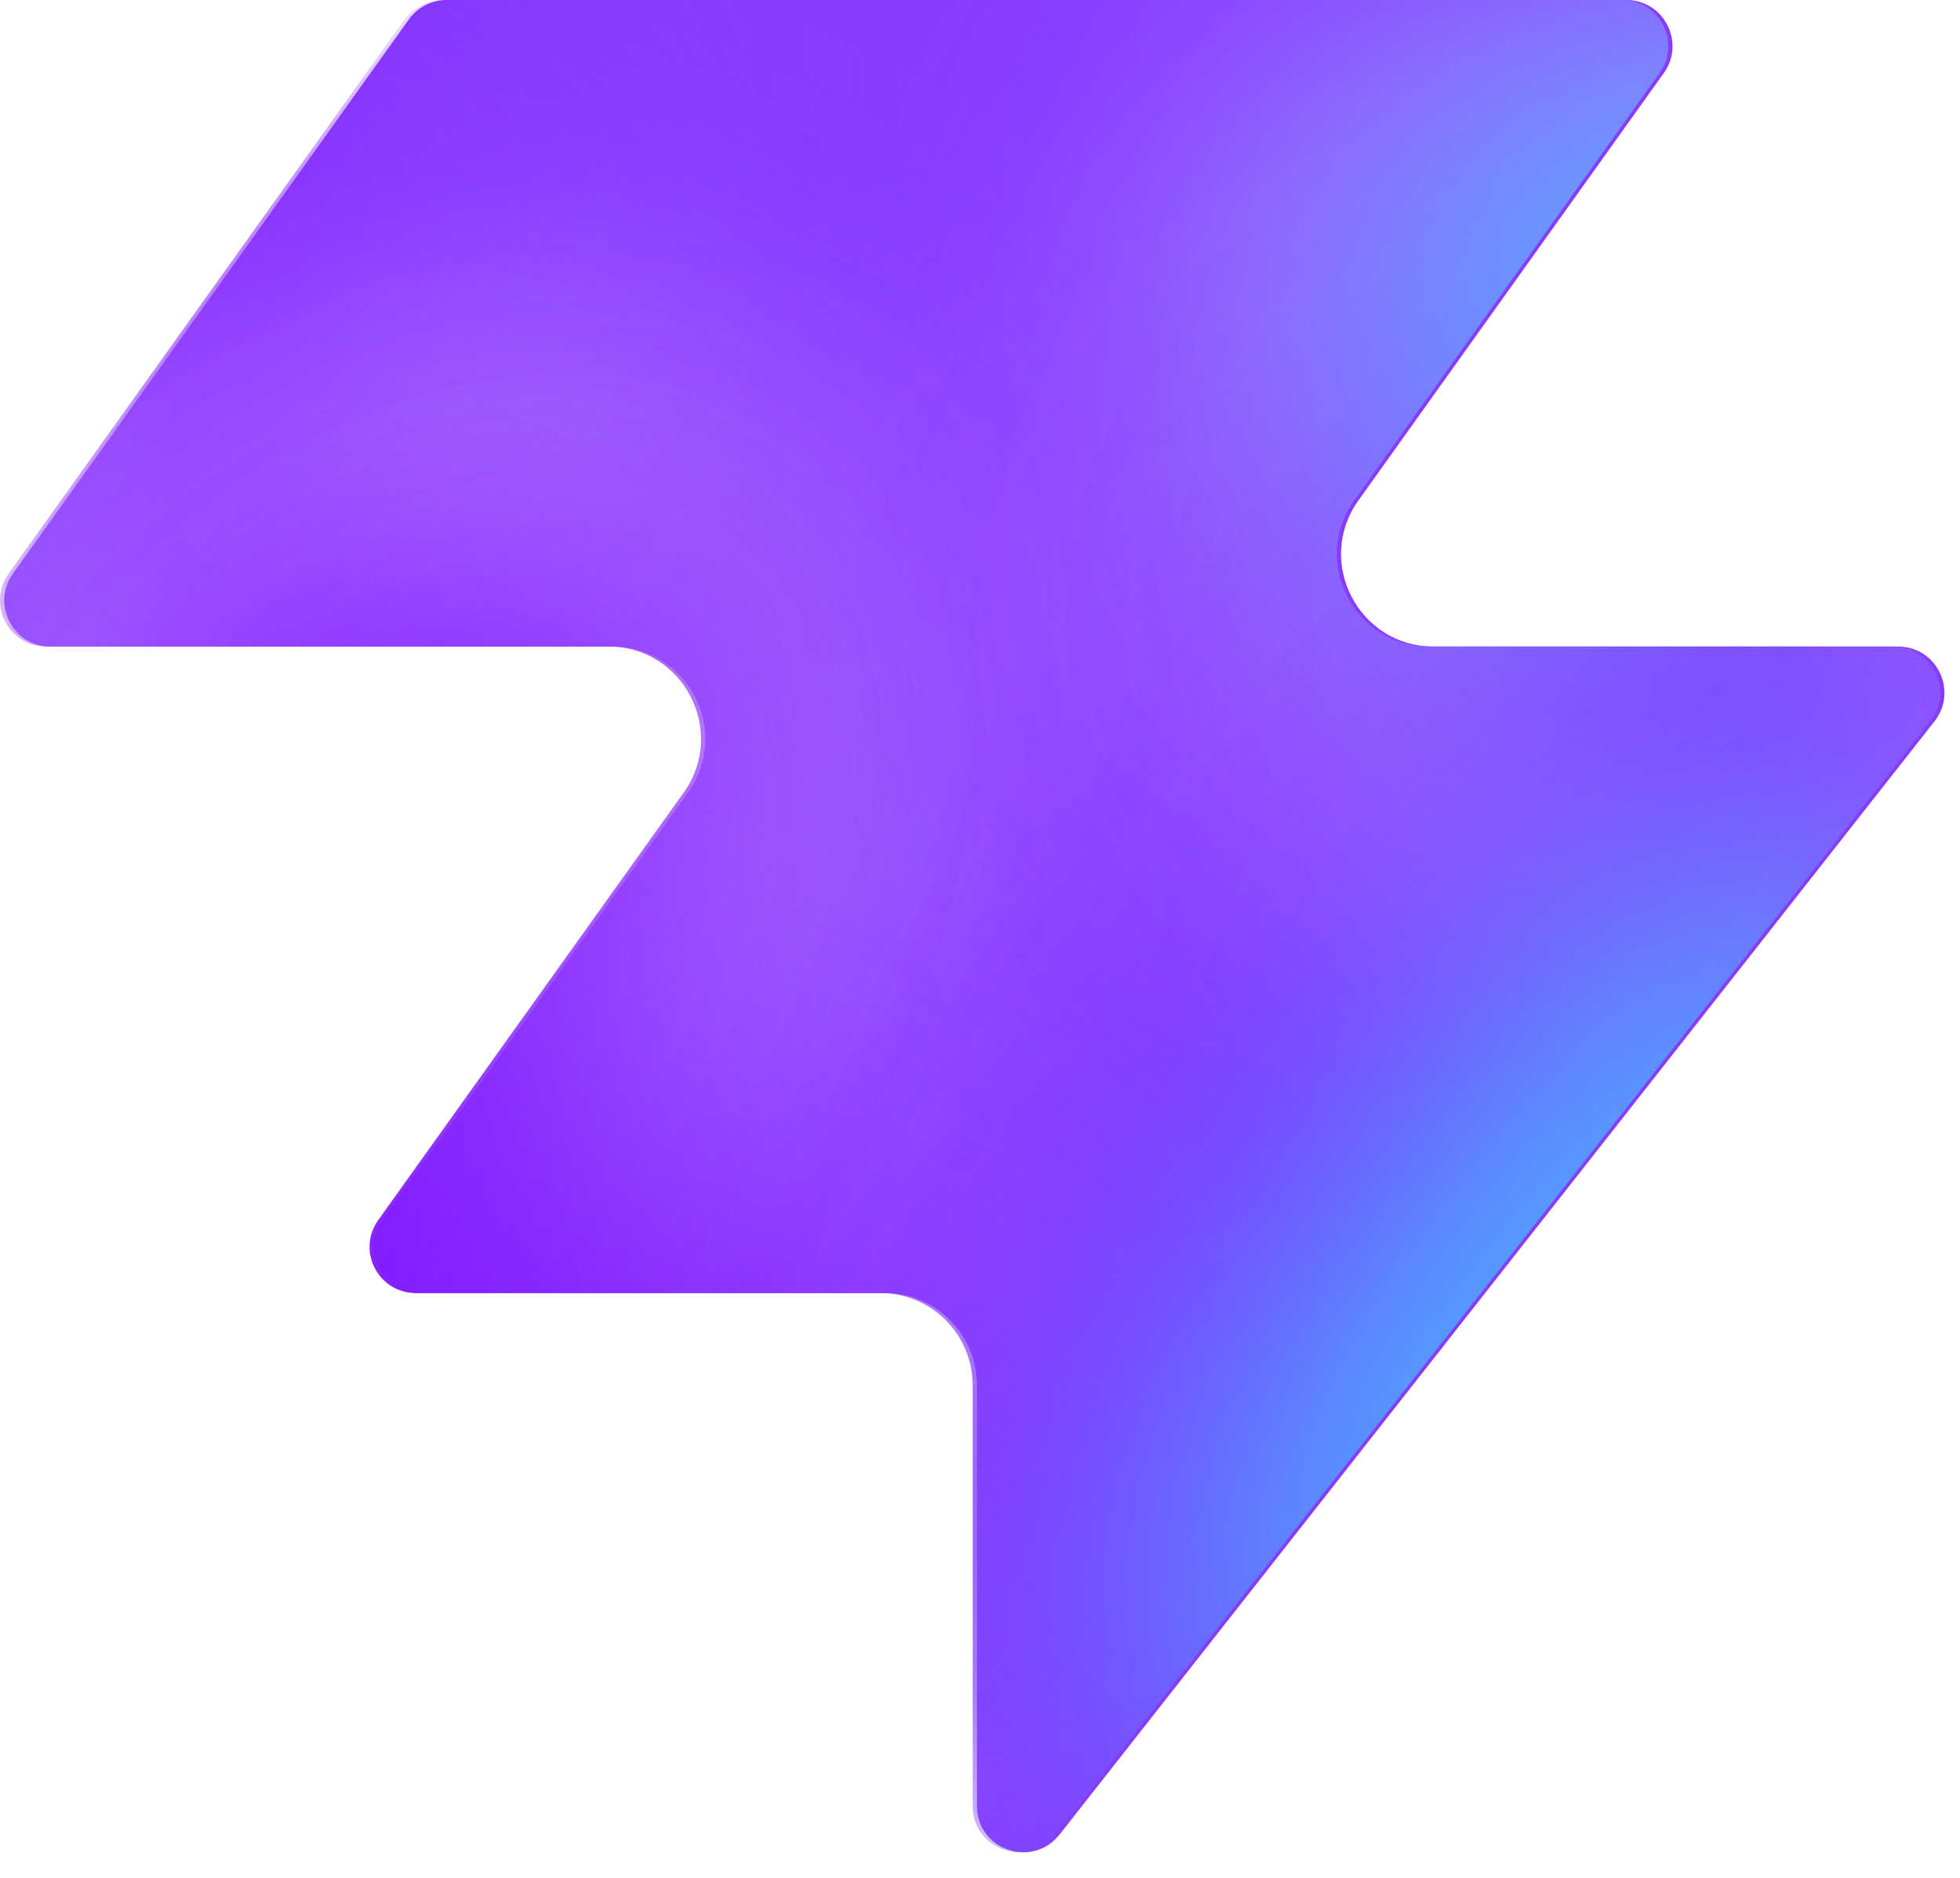
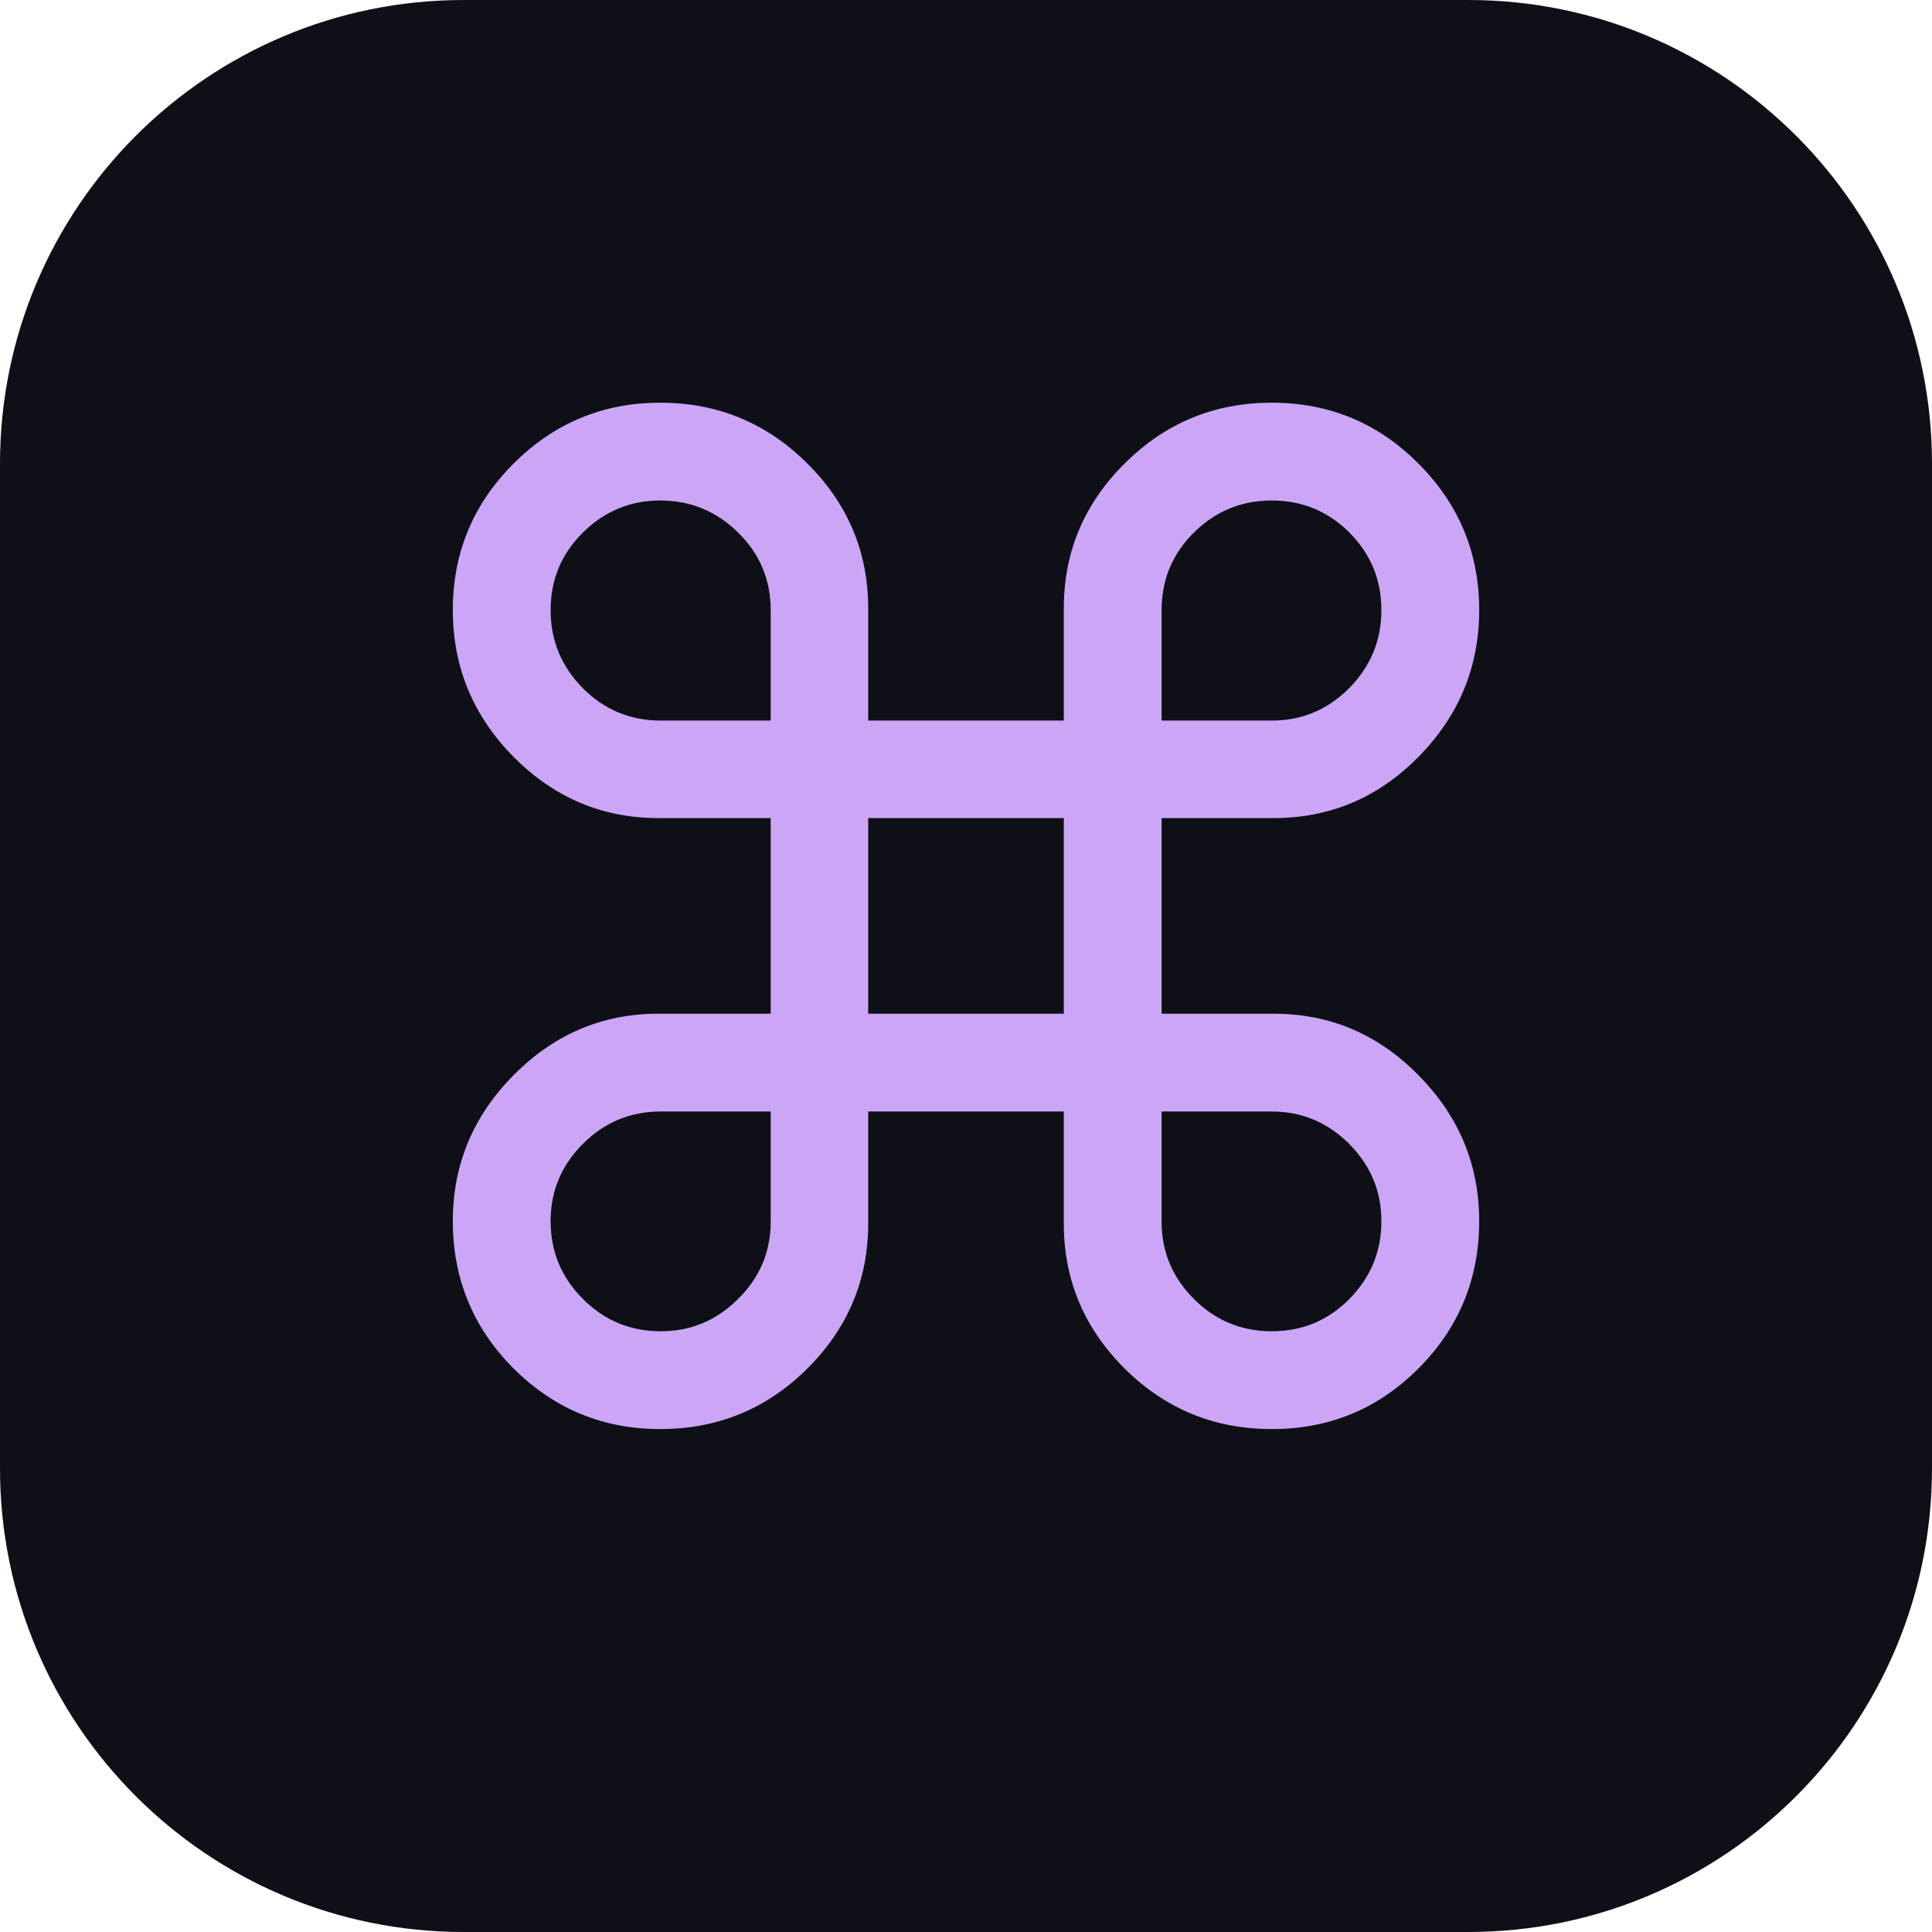
- <svg xmlns="http://www.w3.org/2000/svg" width="48" height="46" fill="none" viewBox="0 0 48 46">
-   <path fill="#863bff" d="M25.946 44.938c-.664.845-2.021.375-2.021-.698V33.937a2.26 2.26 0 0 0-2.262-2.262H10.287c-.92 0-1.456-1.04-.92-1.788l7.48-10.471c1.07-1.497 0-3.578-1.842-3.578H1.237c-.92 0-1.456-1.04-.92-1.788L10.013.474c.214-.297.556-.474.92-.474h28.894c.92 0 1.456 1.04.92 1.788l-7.48 10.471c-1.07 1.498 0 3.579 1.842 3.579h11.377c.943 0 1.473 1.088.89 1.83L25.947 44.94z" style="fill:#863bff;fill:color(display-p3 .525 .23 1);fill-opacity:1" />
-   <mask id="a" width="48" height="46" x="0" y="0" maskUnits="userSpaceOnUse" style="mask-type:alpha">
-     <path fill="#000" d="M25.842 44.938c-.664.844-2.021.375-2.021-.698V33.937a2.26 2.26 0 0 0-2.262-2.262H10.183c-.92 0-1.456-1.04-.92-1.788l7.48-10.471c1.07-1.498 0-3.579-1.842-3.579H1.133c-.92 0-1.456-1.04-.92-1.787L9.91.473c.214-.297.556-.474.92-.474h28.894c.92 0 1.456 1.04.92 1.788l-7.48 10.471c-1.07 1.498 0 3.578 1.842 3.578h11.377c.943 0 1.473 1.088.89 1.832L25.843 44.94z" style="fill:#000;fill-opacity:1" />
-   </mask>
-   <g mask="url(#a)">
-     <g filter="url(#b)">
-       <ellipse cx="5.508" cy="14.704" fill="#ede6ff" rx="5.508" ry="14.704" style="fill:#ede6ff;fill:color(display-p3 .927 .903 1);fill-opacity:1" transform="matrix(.00324 1 1 -.00324 -4.47 31.516)" />
-     </g>
-     <g filter="url(#c)">
-       <ellipse cx="10.399" cy="29.851" fill="#ede6ff" rx="10.399" ry="29.851" style="fill:#ede6ff;fill:color(display-p3 .927 .903 1);fill-opacity:1" transform="matrix(.00324 1 1 -.00324 -39.328 7.883)" />
-     </g>
-     <g filter="url(#d)">
-       <ellipse cx="5.508" cy="30.487" fill="#7e14ff" rx="5.508" ry="30.487" style="fill:#7e14ff;fill:color(display-p3 .492 .077 1);fill-opacity:1" transform="rotate(89.814 -25.913 -14.639)scale(1 -1)" />
-     </g>
-     <g filter="url(#e)">
-       <ellipse cx="5.508" cy="30.599" fill="#7e14ff" rx="5.508" ry="30.599" style="fill:#7e14ff;fill:color(display-p3 .492 .077 1);fill-opacity:1" transform="rotate(89.814 -32.644 -3.334)scale(1 -1)" />
-     </g>
-     <g filter="url(#f)">
-       <ellipse cx="5.508" cy="30.599" fill="#7e14ff" rx="5.508" ry="30.599" style="fill:#7e14ff;fill:color(display-p3 .492 .077 1);fill-opacity:1" transform="matrix(.00324 1 1 -.00324 -34.34 30.47)" />
-     </g>
-     <g filter="url(#g)">
-       <ellipse cx="14.072" cy="22.078" fill="#ede6ff" rx="14.072" ry="22.078" style="fill:#ede6ff;fill:color(display-p3 .927 .903 1);fill-opacity:1" transform="rotate(93.35 24.506 48.493)scale(-1 1)" />
-     </g>
-     <g filter="url(#h)">
-       <ellipse cx="3.47" cy="21.501" fill="#7e14ff" rx="3.47" ry="21.501" style="fill:#7e14ff;fill:color(display-p3 .492 .077 1);fill-opacity:1" transform="rotate(89.009 28.708 47.59)scale(-1 1)" />
-     </g>
-     <g filter="url(#i)">
-       <ellipse cx="3.47" cy="21.501" fill="#7e14ff" rx="3.47" ry="21.501" style="fill:#7e14ff;fill:color(display-p3 .492 .077 1);fill-opacity:1" transform="rotate(89.009 28.708 47.59)scale(-1 1)" />
-     </g>
-     <g filter="url(#j)">
-       <ellipse cx=".387" cy="8.972" fill="#7e14ff" rx="4.407" ry="29.108" style="fill:#7e14ff;fill:color(display-p3 .492 .077 1);fill-opacity:1" transform="rotate(39.51 .387 8.972)" />
-     </g>
-     <g filter="url(#k)">
-       <ellipse cx="47.523" cy="-6.092" fill="#7e14ff" rx="4.407" ry="29.108" style="fill:#7e14ff;fill:color(display-p3 .492 .077 1);fill-opacity:1" transform="rotate(37.892 47.523 -6.092)" />
-     </g>
-     <g filter="url(#l)">
-       <ellipse cx="41.412" cy="6.333" fill="#47bfff" rx="5.971" ry="9.665" style="fill:#47bfff;fill:color(display-p3 .28 .748 1);fill-opacity:1" transform="rotate(37.892 41.412 6.333)" />
-     </g>
-     <g filter="url(#m)">
-       <ellipse cx="-1.879" cy="38.332" fill="#7e14ff" rx="4.407" ry="29.108" style="fill:#7e14ff;fill:color(display-p3 .492 .077 1);fill-opacity:1" transform="rotate(37.892 -1.88 38.332)" />
-     </g>
-     <g filter="url(#n)">
-       <ellipse cx="-1.879" cy="38.332" fill="#7e14ff" rx="4.407" ry="29.108" style="fill:#7e14ff;fill:color(display-p3 .492 .077 1);fill-opacity:1" transform="rotate(37.892 -1.88 38.332)" />
-     </g>
-     <g filter="url(#o)">
-       <ellipse cx="35.651" cy="29.907" fill="#7e14ff" rx="4.407" ry="29.108" style="fill:#7e14ff;fill:color(display-p3 .492 .077 1);fill-opacity:1" transform="rotate(37.892 35.651 29.907)" />
-     </g>
-     <g filter="url(#p)">
-       <ellipse cx="38.418" cy="32.4" fill="#47bfff" rx="5.971" ry="15.297" style="fill:#47bfff;fill:color(display-p3 .28 .748 1);fill-opacity:1" transform="rotate(37.892 38.418 32.4)" />
-     </g>
-   </g>
-   <defs>
-     <filter id="b" width="60.045" height="41.654" x="-19.77" y="16.149" color-interpolation-filters="sRGB" filterUnits="userSpaceOnUse">
-       <feFlood flood-opacity="0" result="BackgroundImageFix" />
-       <feBlend in="SourceGraphic" in2="BackgroundImageFix" result="shape" />
-       <feGaussianBlur result="effect1_foregroundBlur_2002_17158" stdDeviation="7.659" />
-     </filter>
-     <filter id="c" width="90.34" height="51.437" x="-54.613" y="-7.533" color-interpolation-filters="sRGB" filterUnits="userSpaceOnUse">
-       <feFlood flood-opacity="0" result="BackgroundImageFix" />
-       <feBlend in="SourceGraphic" in2="BackgroundImageFix" result="shape" />
-       <feGaussianBlur result="effect1_foregroundBlur_2002_17158" stdDeviation="7.659" />
-     </filter>
-     <filter id="d" width="79.355" height="29.4" x="-49.64" y="2.03" color-interpolation-filters="sRGB" filterUnits="userSpaceOnUse">
-       <feFlood flood-opacity="0" result="BackgroundImageFix" />
-       <feBlend in="SourceGraphic" in2="BackgroundImageFix" result="shape" />
-       <feGaussianBlur result="effect1_foregroundBlur_2002_17158" stdDeviation="4.596" />
-     </filter>
-     <filter id="e" width="79.579" height="29.4" x="-45.045" y="20.029" color-interpolation-filters="sRGB" filterUnits="userSpaceOnUse">
-       <feFlood flood-opacity="0" result="BackgroundImageFix" />
-       <feBlend in="SourceGraphic" in2="BackgroundImageFix" result="shape" />
-       <feGaussianBlur result="effect1_foregroundBlur_2002_17158" stdDeviation="4.596" />
-     </filter>
-     <filter id="f" width="79.579" height="29.4" x="-43.513" y="21.178" color-interpolation-filters="sRGB" filterUnits="userSpaceOnUse">
-       <feFlood flood-opacity="0" result="BackgroundImageFix" />
-       <feBlend in="SourceGraphic" in2="BackgroundImageFix" result="shape" />
-       <feGaussianBlur result="effect1_foregroundBlur_2002_17158" stdDeviation="4.596" />
-     </filter>
-     <filter id="g" width="74.749" height="58.852" x="15.756" y="-17.901" color-interpolation-filters="sRGB" filterUnits="userSpaceOnUse">
-       <feFlood flood-opacity="0" result="BackgroundImageFix" />
-       <feBlend in="SourceGraphic" in2="BackgroundImageFix" result="shape" />
-       <feGaussianBlur result="effect1_foregroundBlur_2002_17158" stdDeviation="7.659" />
-     </filter>
-     <filter id="h" width="61.377" height="25.362" x="23.548" y="2.284" color-interpolation-filters="sRGB" filterUnits="userSpaceOnUse">
-       <feFlood flood-opacity="0" result="BackgroundImageFix" />
-       <feBlend in="SourceGraphic" in2="BackgroundImageFix" result="shape" />
-       <feGaussianBlur result="effect1_foregroundBlur_2002_17158" stdDeviation="4.596" />
-     </filter>
-     <filter id="i" width="61.377" height="25.362" x="23.548" y="2.284" color-interpolation-filters="sRGB" filterUnits="userSpaceOnUse">
-       <feFlood flood-opacity="0" result="BackgroundImageFix" />
-       <feBlend in="SourceGraphic" in2="BackgroundImageFix" result="shape" />
-       <feGaussianBlur result="effect1_foregroundBlur_2002_17158" stdDeviation="4.596" />
-     </filter>
-     <filter id="j" width="56.045" height="63.649" x="-27.636" y="-22.853" color-interpolation-filters="sRGB" filterUnits="userSpaceOnUse">
-       <feFlood flood-opacity="0" result="BackgroundImageFix" />
-       <feBlend in="SourceGraphic" in2="BackgroundImageFix" result="shape" />
-       <feGaussianBlur result="effect1_foregroundBlur_2002_17158" stdDeviation="4.596" />
-     </filter>
-     <filter id="k" width="54.814" height="64.646" x="20.116" y="-38.415" color-interpolation-filters="sRGB" filterUnits="userSpaceOnUse">
-       <feFlood flood-opacity="0" result="BackgroundImageFix" />
-       <feBlend in="SourceGraphic" in2="BackgroundImageFix" result="shape" />
-       <feGaussianBlur result="effect1_foregroundBlur_2002_17158" stdDeviation="4.596" />
-     </filter>
-     <filter id="l" width="33.541" height="35.313" x="24.641" y="-11.323" color-interpolation-filters="sRGB" filterUnits="userSpaceOnUse">
-       <feFlood flood-opacity="0" result="BackgroundImageFix" />
-       <feBlend in="SourceGraphic" in2="BackgroundImageFix" result="shape" />
-       <feGaussianBlur result="effect1_foregroundBlur_2002_17158" stdDeviation="4.596" />
-     </filter>
-     <filter id="m" width="54.814" height="64.646" x="-29.286" y="6.009" color-interpolation-filters="sRGB" filterUnits="userSpaceOnUse">
-       <feFlood flood-opacity="0" result="BackgroundImageFix" />
-       <feBlend in="SourceGraphic" in2="BackgroundImageFix" result="shape" />
-       <feGaussianBlur result="effect1_foregroundBlur_2002_17158" stdDeviation="4.596" />
-     </filter>
-     <filter id="n" width="54.814" height="64.646" x="-29.286" y="6.009" color-interpolation-filters="sRGB" filterUnits="userSpaceOnUse">
-       <feFlood flood-opacity="0" result="BackgroundImageFix" />
-       <feBlend in="SourceGraphic" in2="BackgroundImageFix" result="shape" />
-       <feGaussianBlur result="effect1_foregroundBlur_2002_17158" stdDeviation="4.596" />
-     </filter>
-     <filter id="o" width="54.814" height="64.646" x="8.244" y="-2.416" color-interpolation-filters="sRGB" filterUnits="userSpaceOnUse">
-       <feFlood flood-opacity="0" result="BackgroundImageFix" />
-       <feBlend in="SourceGraphic" in2="BackgroundImageFix" result="shape" />
-       <feGaussianBlur result="effect1_foregroundBlur_2002_17158" stdDeviation="4.596" />
-     </filter>
-     <filter id="p" width="39.409" height="43.623" x="18.713" y="10.588" color-interpolation-filters="sRGB" filterUnits="userSpaceOnUse">
-       <feFlood flood-opacity="0" result="BackgroundImageFix" />
-       <feBlend in="SourceGraphic" in2="BackgroundImageFix" result="shape" />
-       <feGaussianBlur result="effect1_foregroundBlur_2002_17158" stdDeviation="4.596" />
-     </filter>
-   </defs>
+ <svg xmlns="http://www.w3.org/2000/svg" viewBox="0 0 100 100">
+   <rect width="100" height="100" rx="24" fill="#0f0f17" />
+   <text x="50" y="74" font-size="70" font-family="sans-serif" fill="#cba6f7" text-anchor="middle">⌘</text>
</svg>
